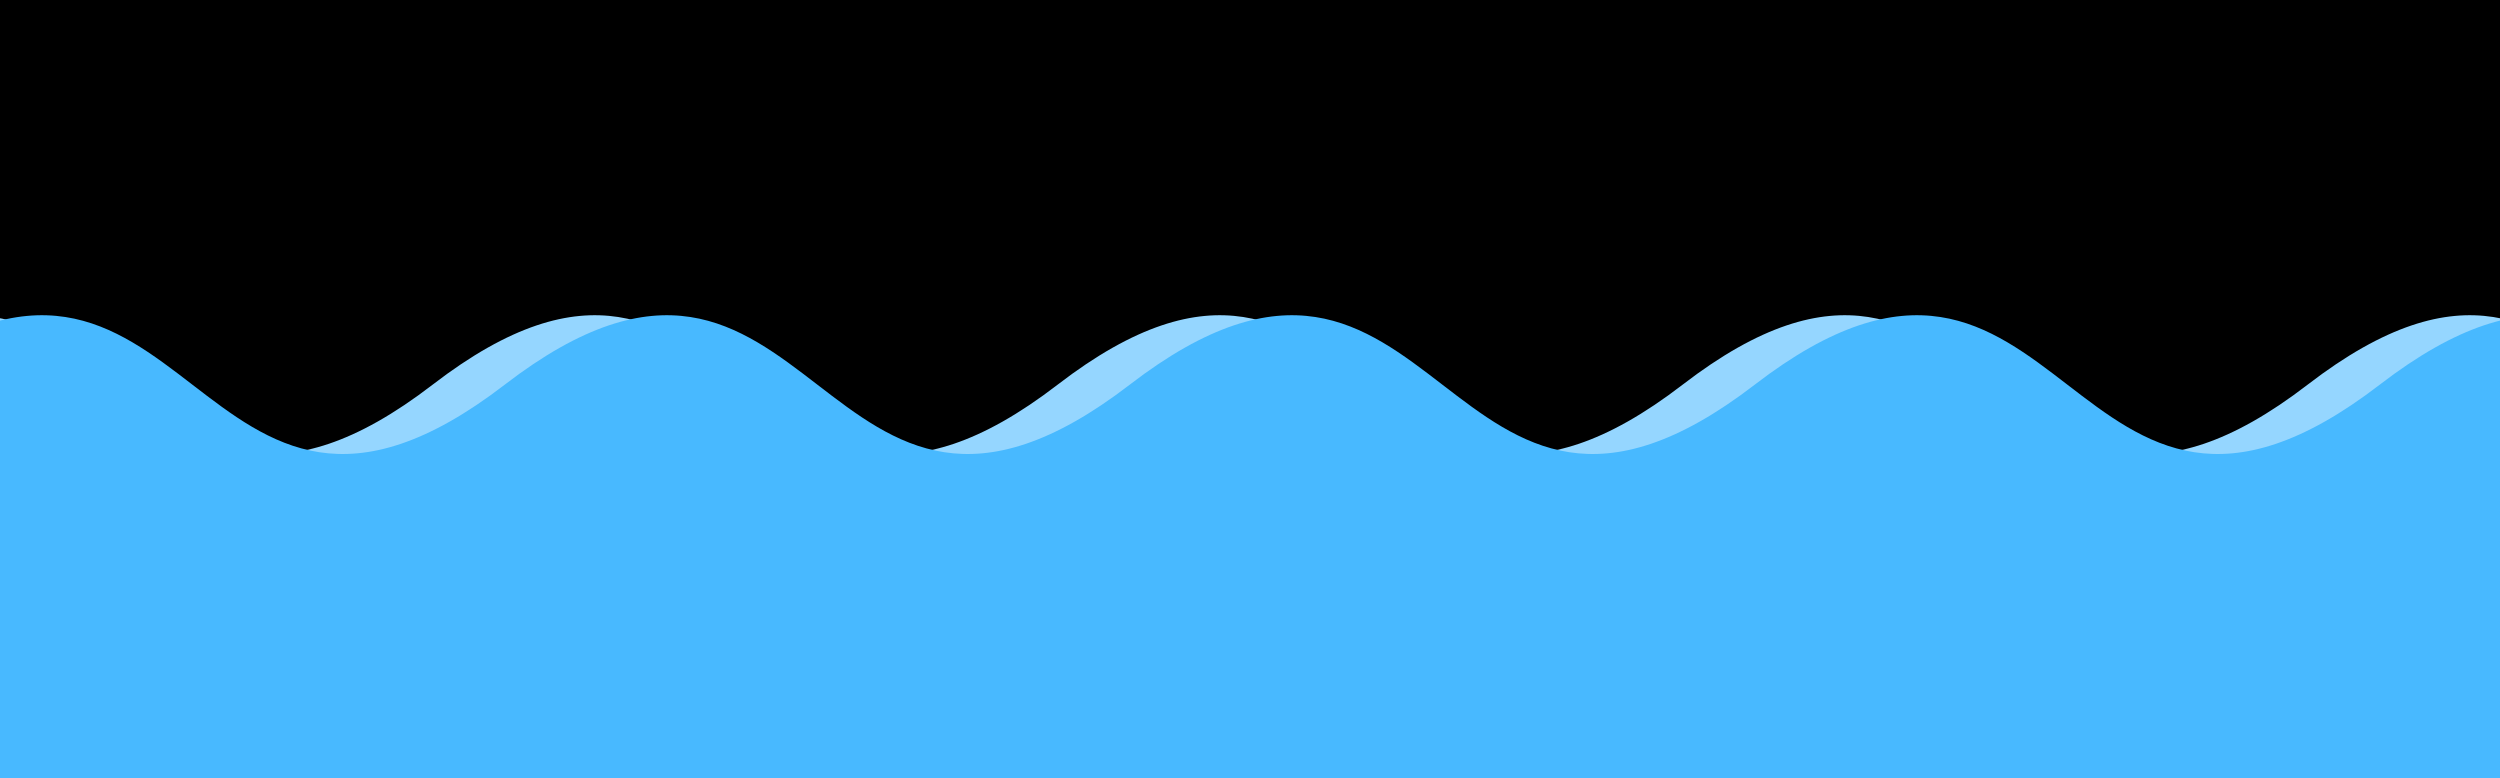
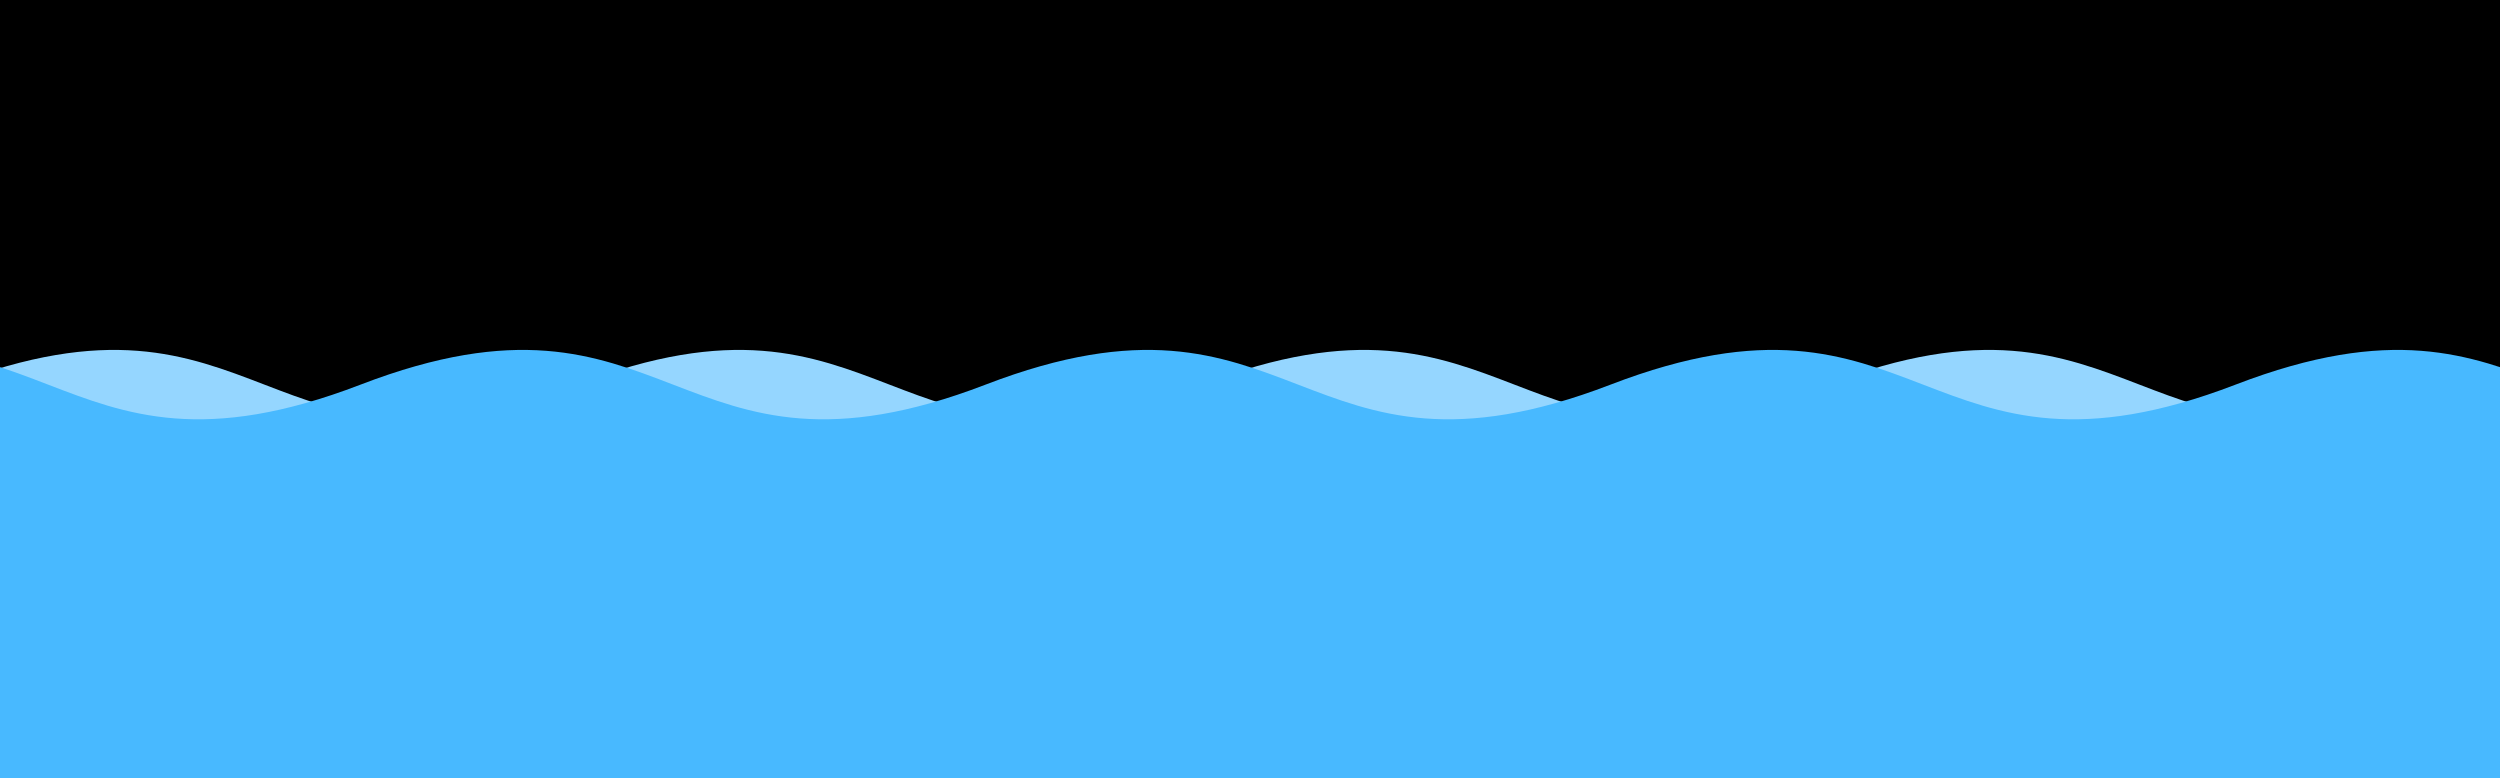
<svg xmlns="http://www.w3.org/2000/svg" width="312" height="97">
  <rect x="0" y="0" width="312" height="97" />
-   <path d="M -24 48C 15 18 15 78 54 48C 93 18 93 78 132 48C 171 18 171 78 210 48C 249 18 249 78 288 48C 327 18 327 78 366 48C 405 18 405 78 444 48L 444 145 L -24 145 z" style="fill:rgb(149,214,255)" />
-   <path d="M -93 48C -54 18 -54 78 -15 48C 24 18 24 78 63 48C 102 18 102 78 141 48C 180 18 180 78 219 48C 258 18 258 78 297 48C 336 18 336 78 375 48L 375 145 L -93 145 z" style="fill:rgb(72,185,255)" />
+   <path d="M -6 48C 33 33 33 63 72 48C 111 33 111 63 150 48C 189 33 189 63 228 48C 267 33 267 63 306 48C 345 33 345 63 384 48C 423 33 423 63 462 48L 462 145 L -6 145 z" style="fill:rgb(149,214,255)" />
+   <path d="M -111 48C -72 33 -72 63 -33 48C 6 33 6 63 45 48C 84 33 84 63 123 48C 162 33 162 63 201 48C 240 33 240 63 279 48C 318 33 318 63 357 48L 357 145 L -111 145 z" style="fill:rgb(72,185,255)" />
</svg>
